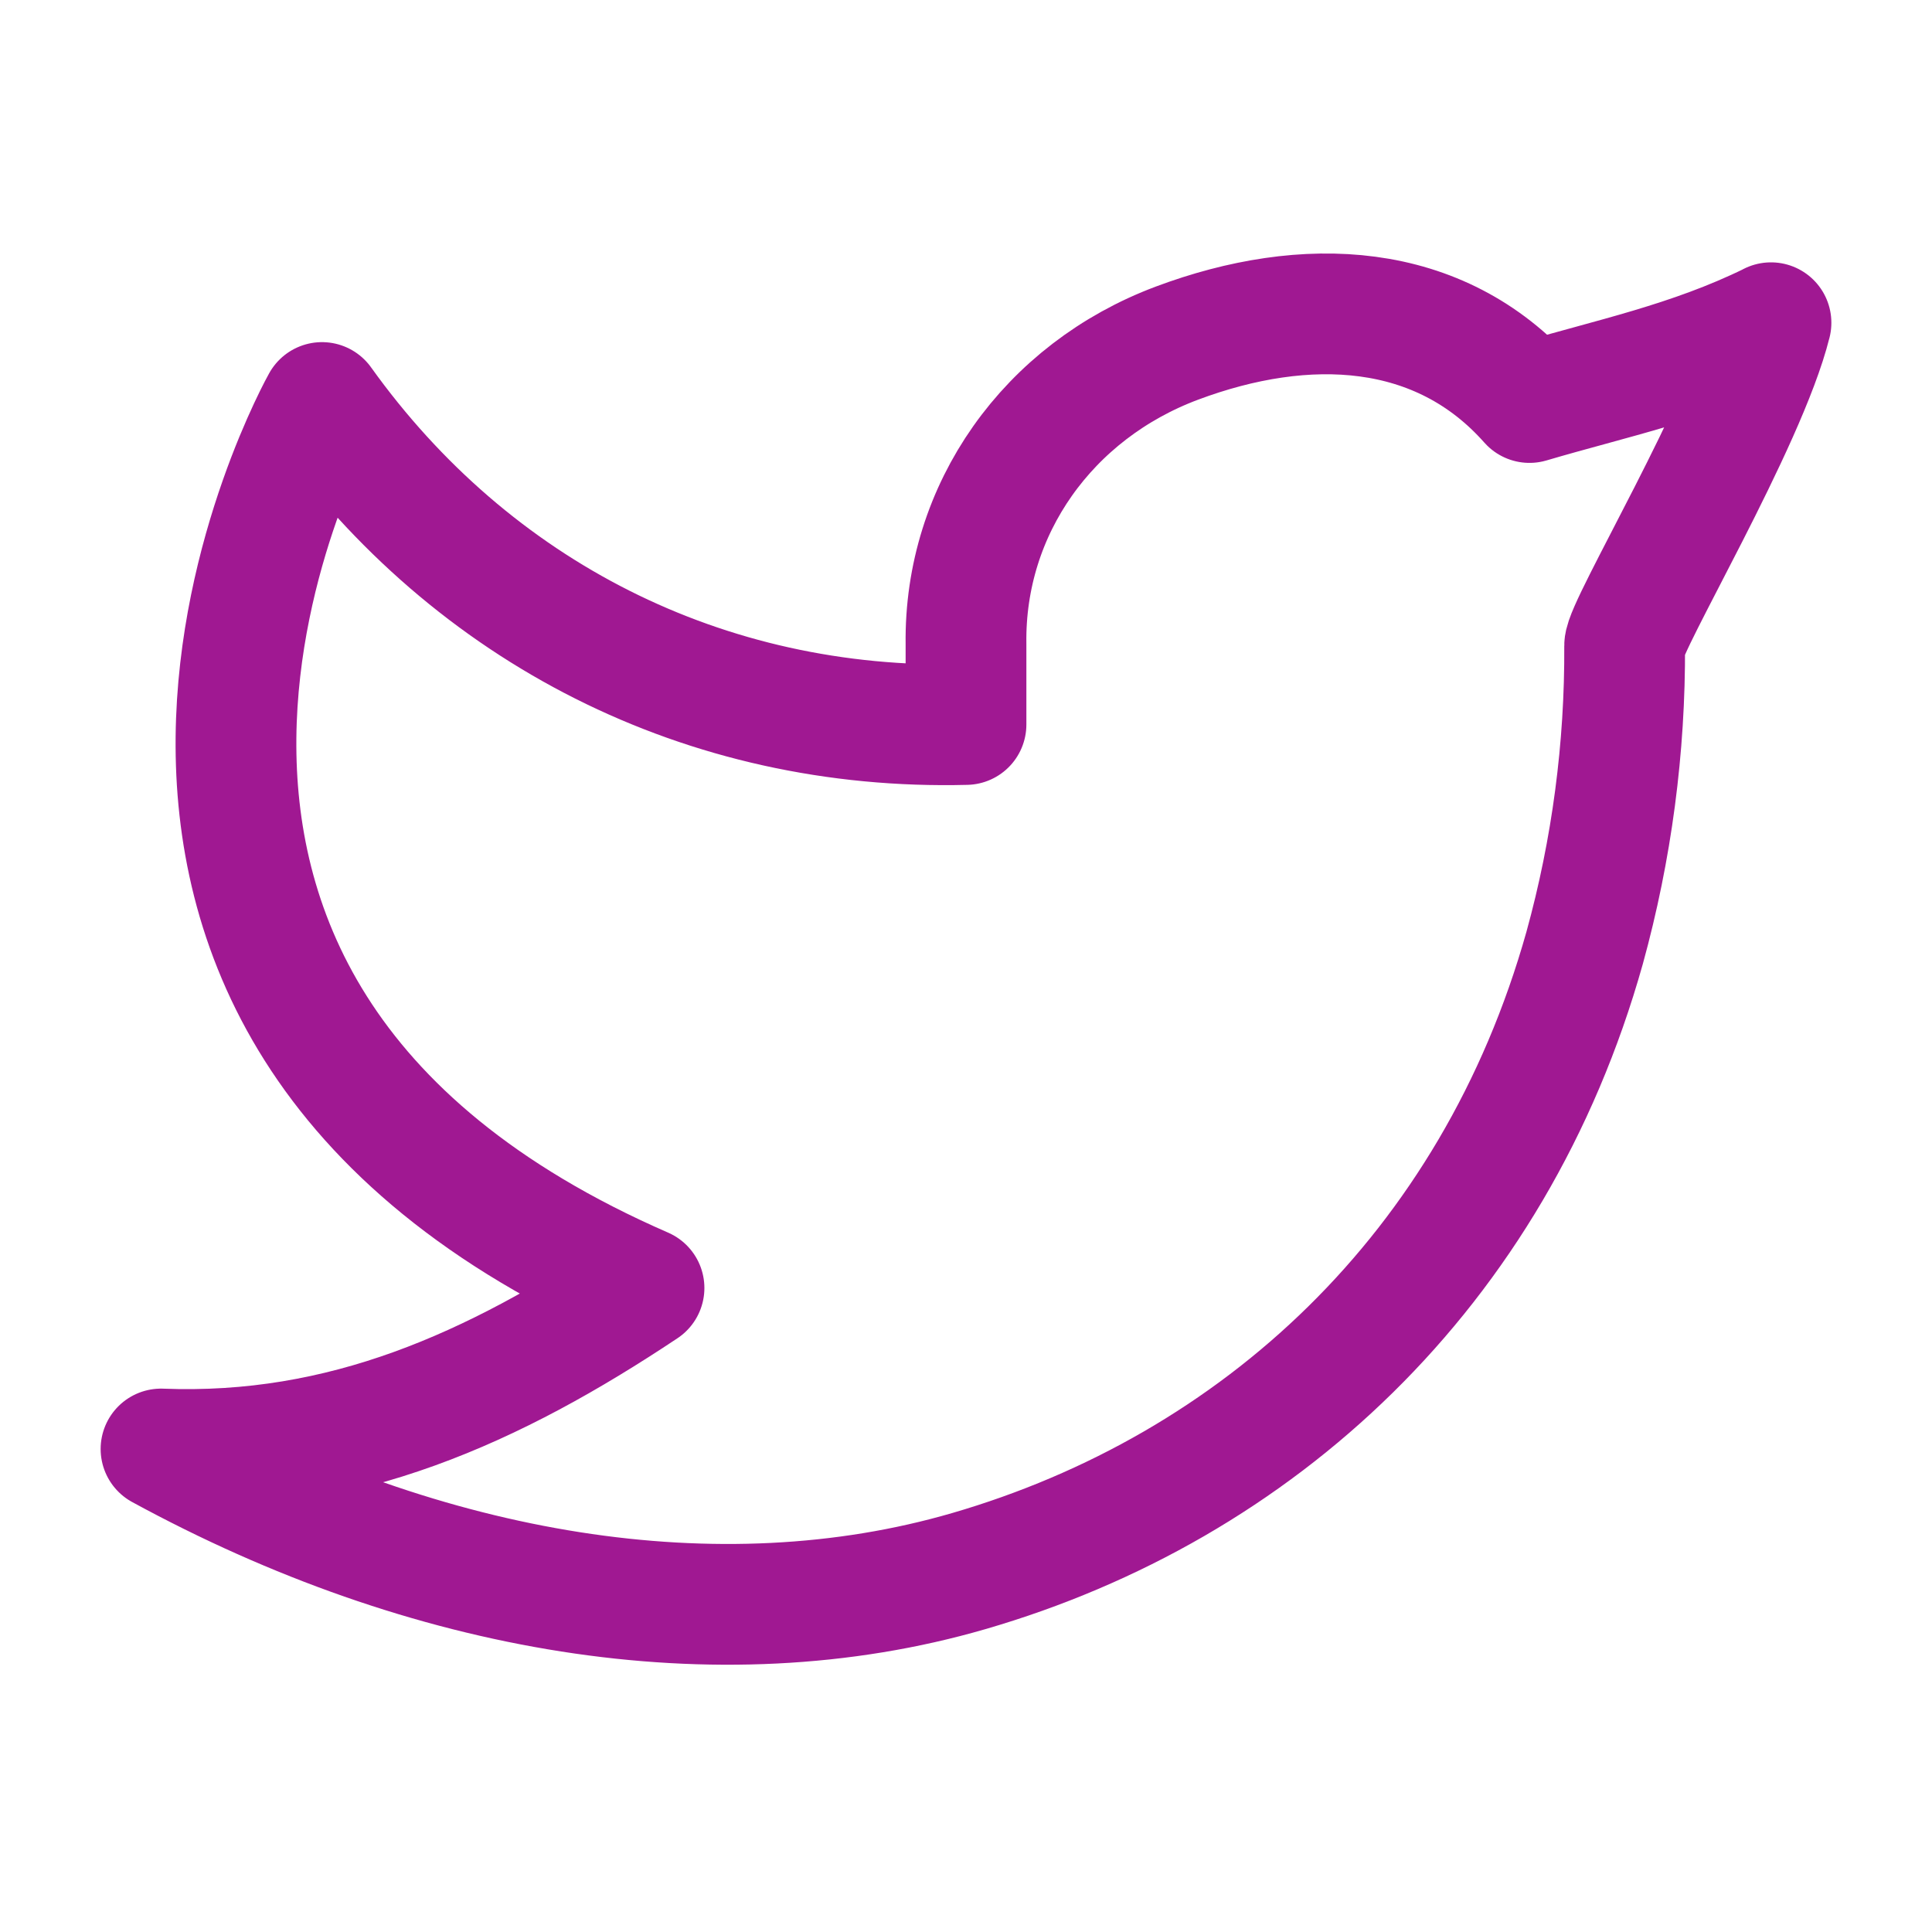
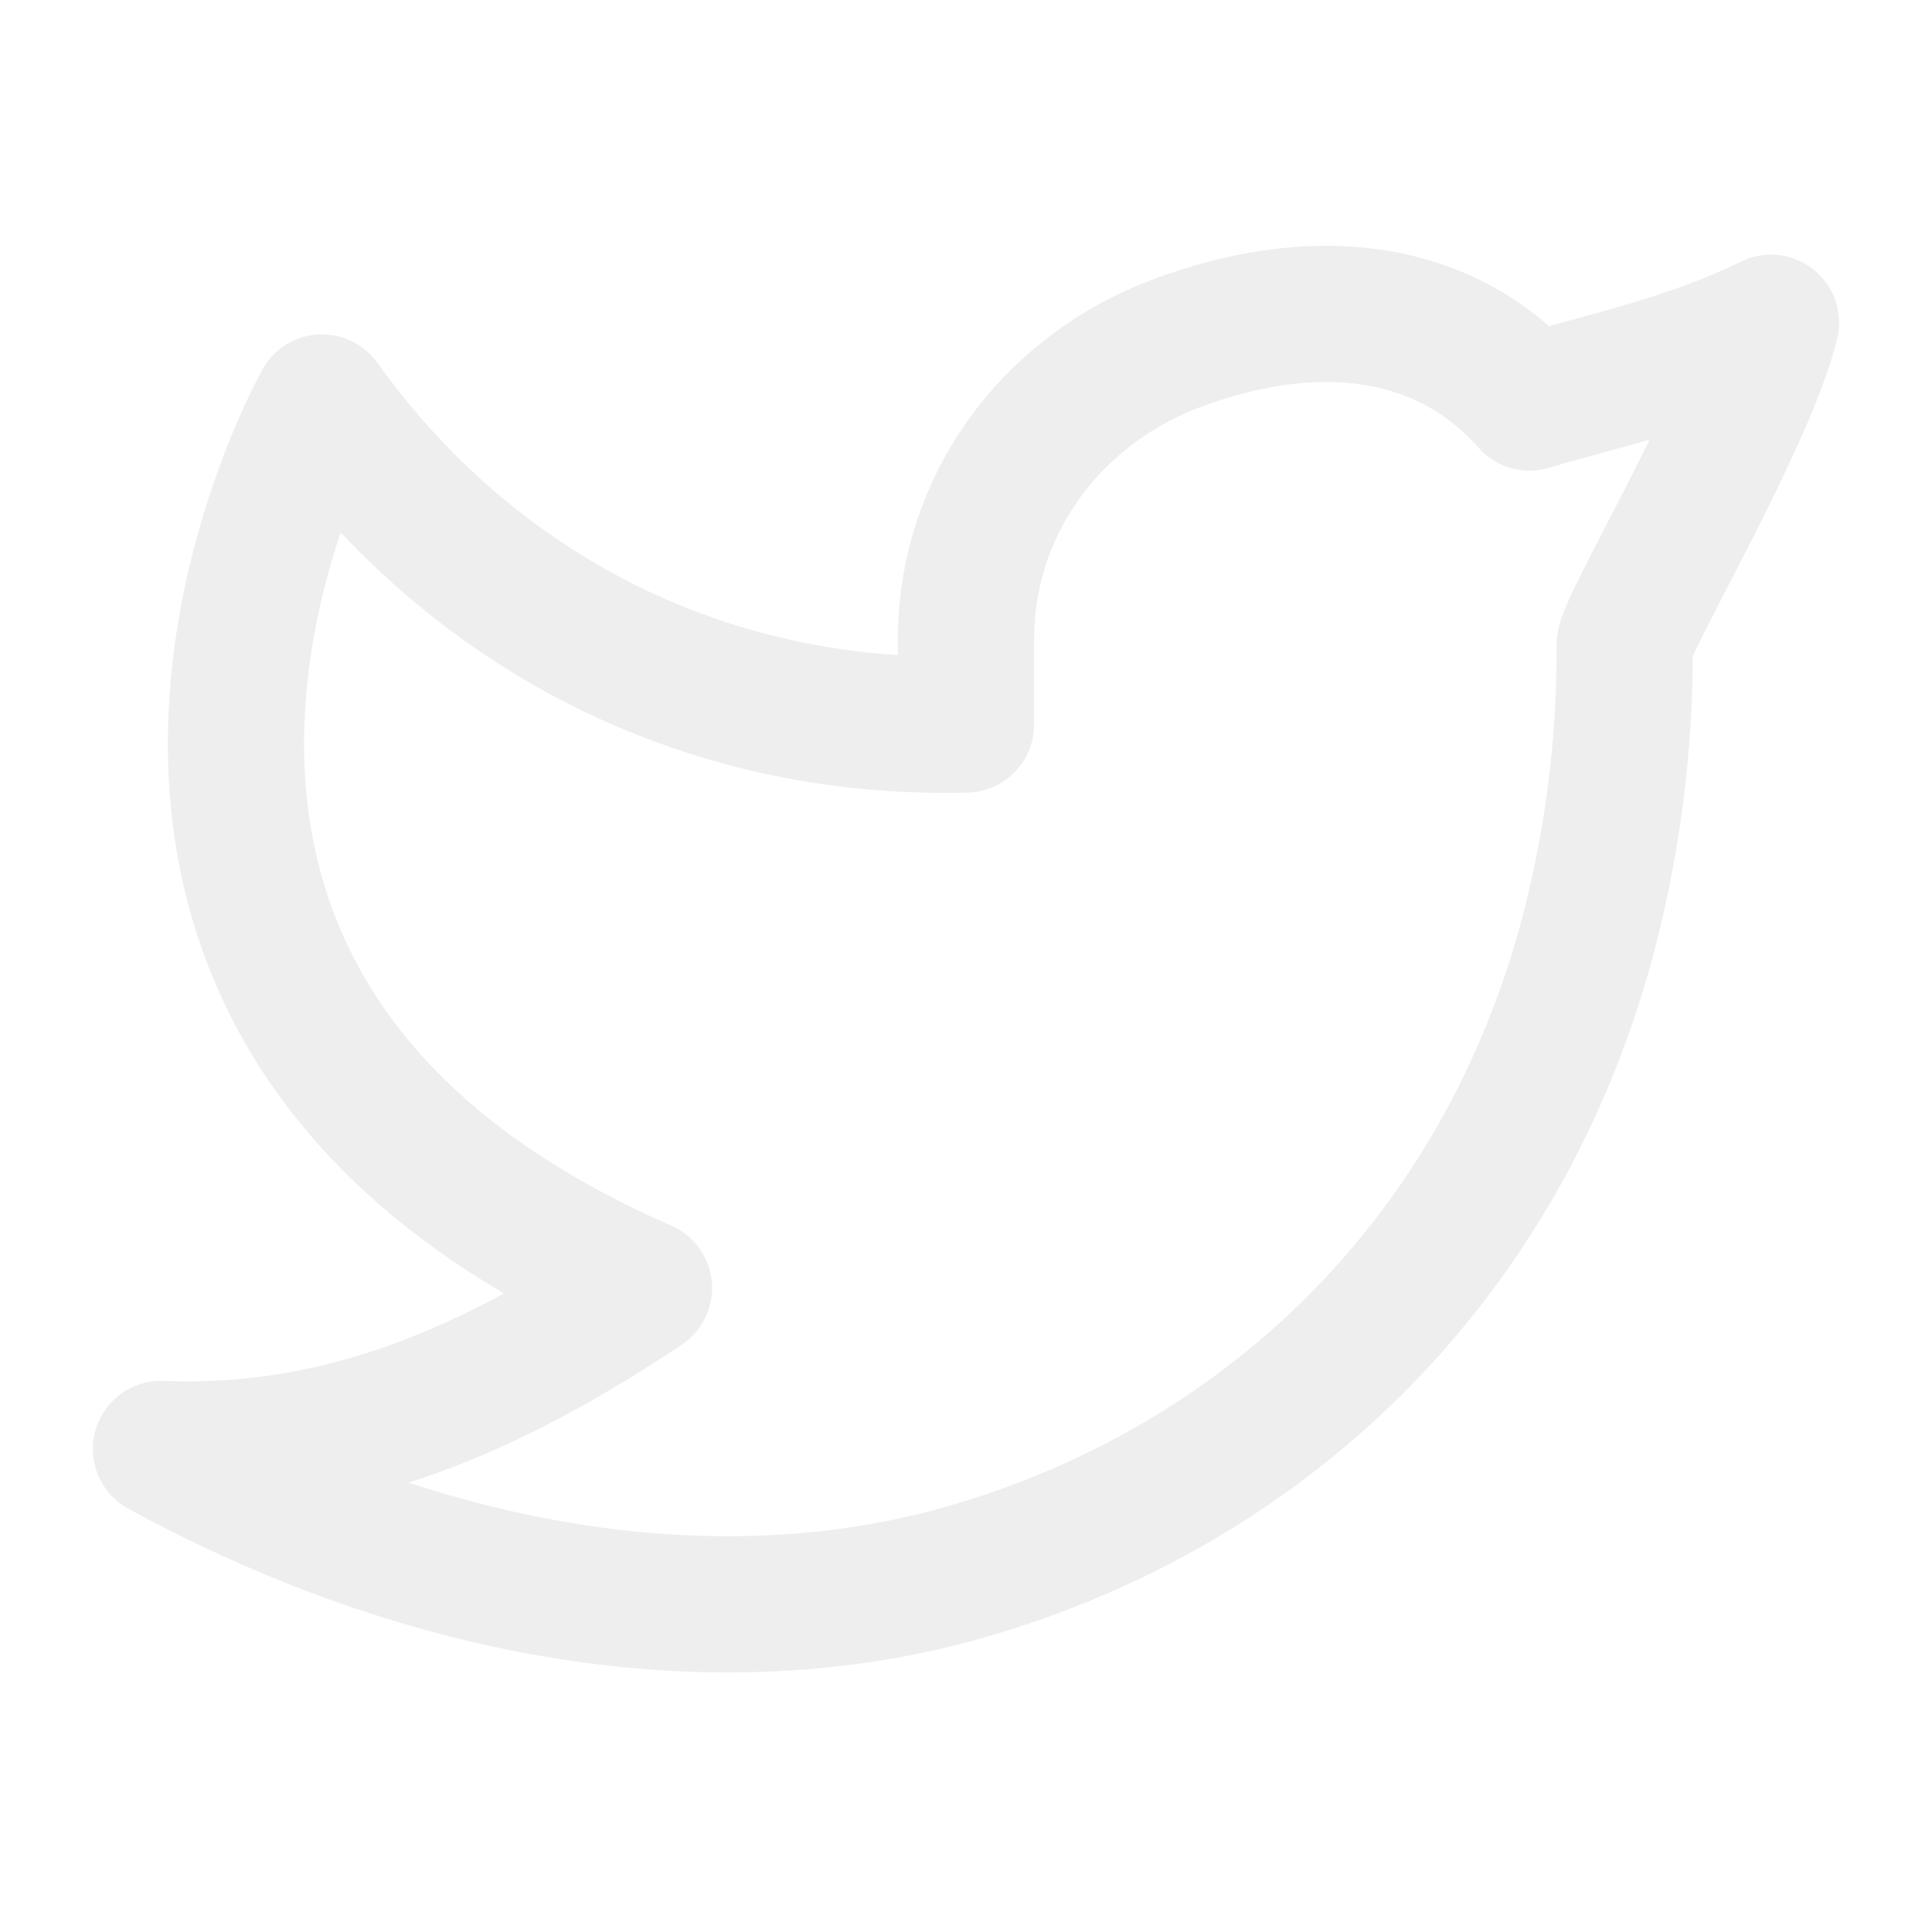
- <svg xmlns="http://www.w3.org/2000/svg" width="44" height="44" viewBox="0 0 44 44" fill="none">
-   <path d="M40.333 7.352C38.5 8.25 36.703 8.615 34.833 9.167C32.778 6.847 29.731 6.719 26.803 7.815C23.876 8.912 21.958 11.592 22 14.667V16.5C16.051 16.652 10.753 13.943 7.333 9.167C7.333 9.167 -0.334 22.794 14.667 29.333C11.235 31.619 7.812 33.161 3.667 33C9.731 36.306 16.341 37.442 22.062 35.781C28.626 33.874 34.019 28.956 36.089 21.587C36.707 19.347 37.013 17.031 37 14.707C36.997 14.251 39.769 9.625 40.333 7.35V7.352Z" stroke="#A01892" stroke-width="2.75" stroke-linecap="round" stroke-linejoin="round" />
+ <svg xmlns="http://www.w3.org/2000/svg" width="39" height="39" viewBox="0 0 39 39" fill="none">
+   <path d="M35.75 6.516C34.125 7.313 32.532 7.636 30.875 8.125C29.053 6.069 26.353 5.956 23.758 6.927C21.162 7.899 19.463 10.275 19.5 13V14.625C14.227 14.76 9.531 12.358 6.5 8.125C6.5 8.125 -0.296 20.204 13 26C9.958 28.026 6.924 29.393 3.25 29.25C8.626 32.18 14.484 33.187 19.555 31.715C25.373 30.025 30.154 25.665 31.988 19.134C32.535 17.148 32.807 15.096 32.796 13.036C32.792 12.631 35.249 8.531 35.75 6.515V6.516Z" stroke="#EEEEEE" stroke-width="2.75" stroke-linecap="round" stroke-linejoin="round" />
</svg>
